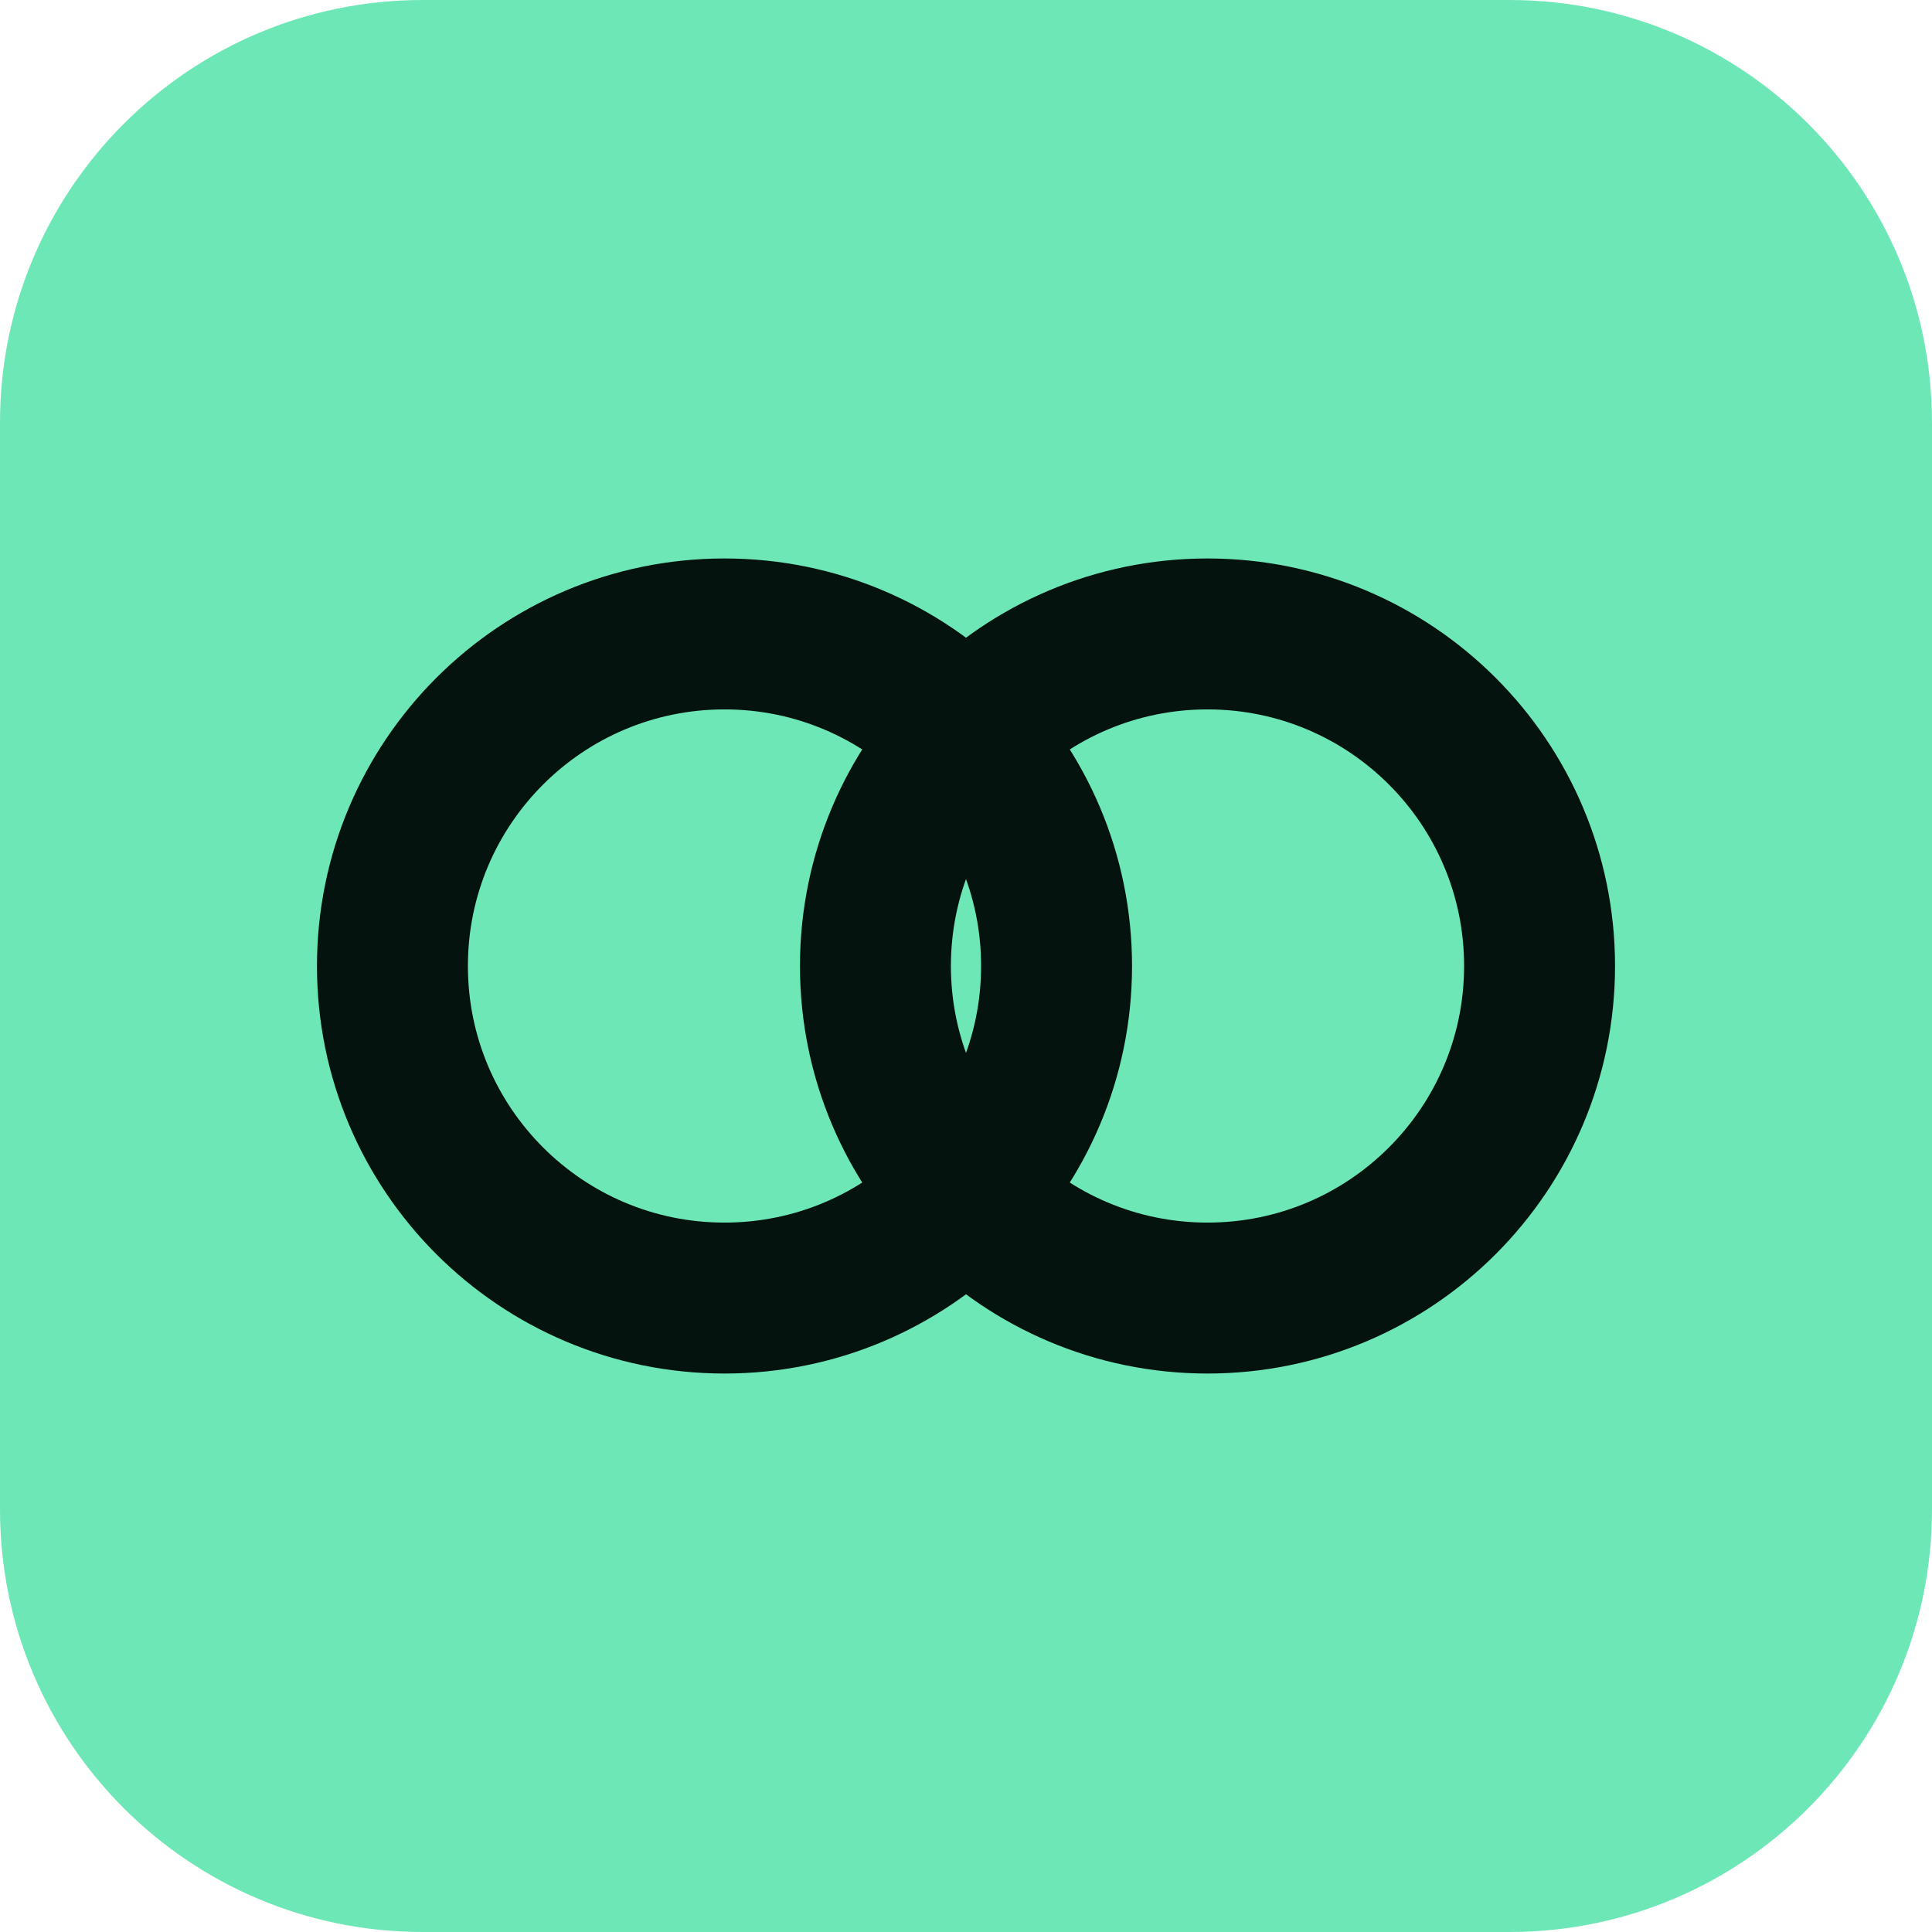
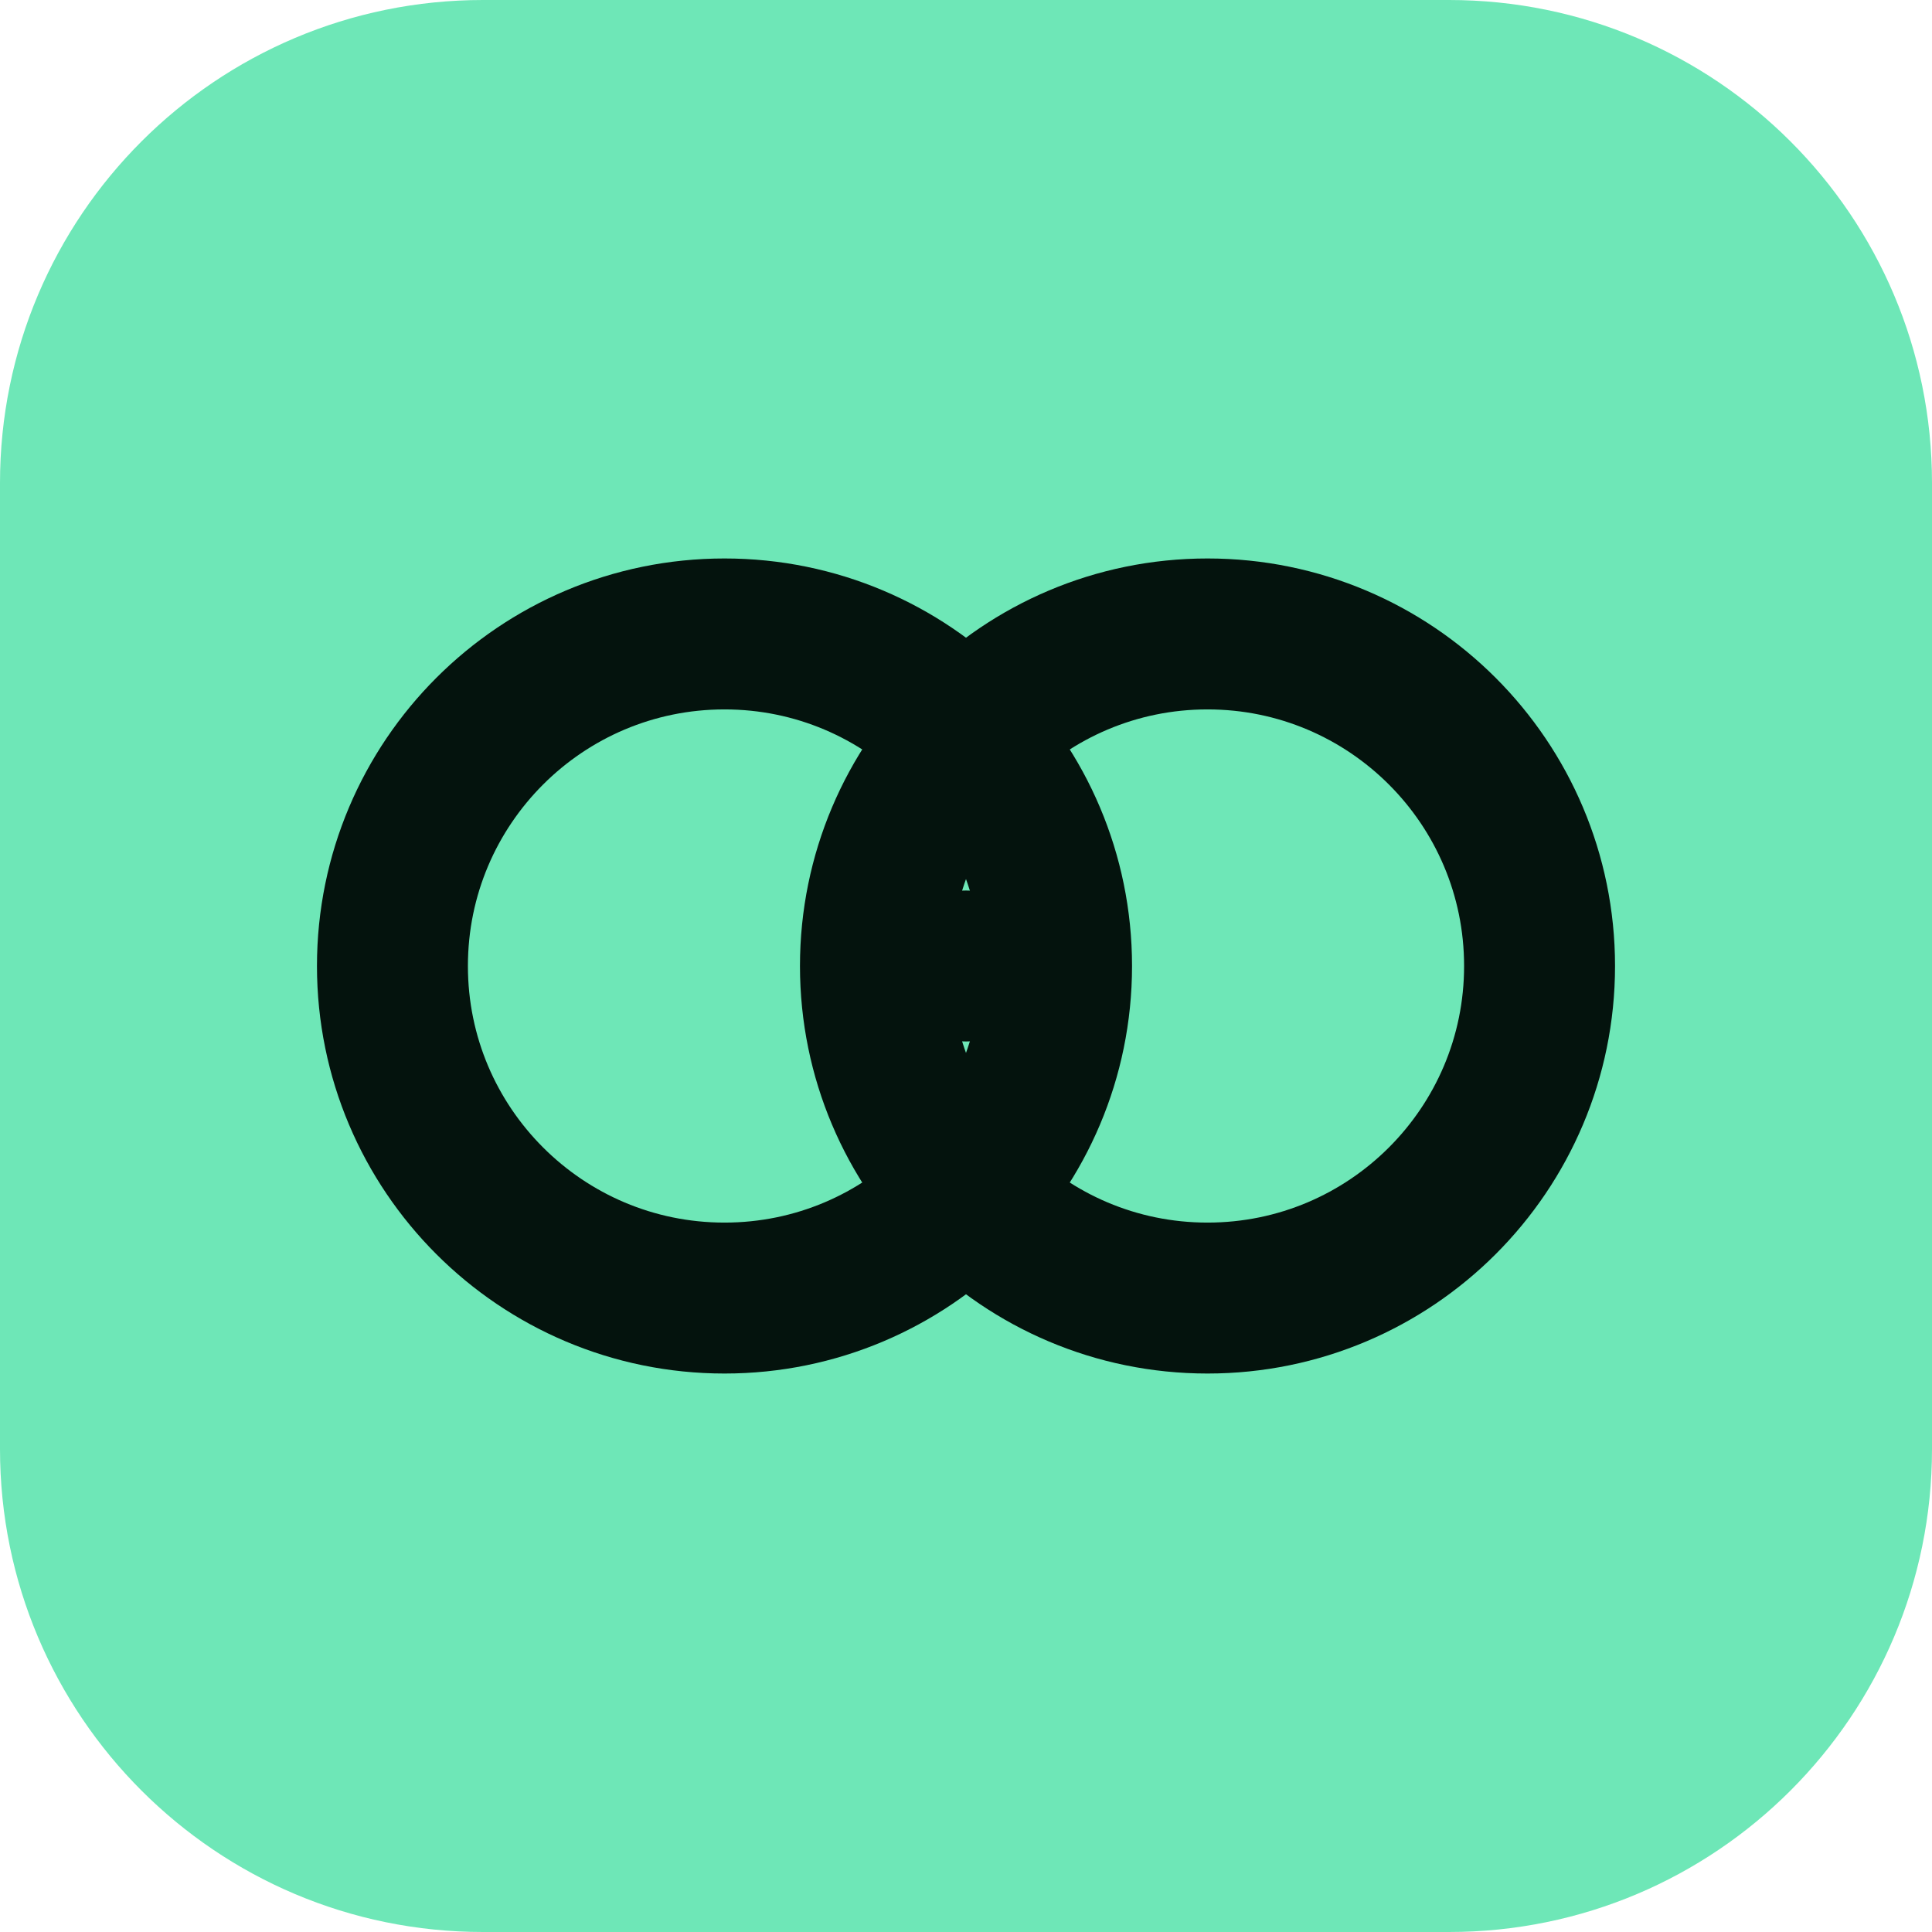
- <svg xmlns="http://www.w3.org/2000/svg" viewBox="0 0 64 64">
-   <rect width="64" height="64" rx="14" fill="#6ee7b7" />
+ <svg xmlns="http://www.w3.org/2000/svg" viewBox="0 0 64 64" role="img" aria-label="Olopade Oreoluwa logo">
+   <rect width="64" height="64" rx="16" fill="#6ee7b7" />
  <g fill="none" stroke="#04130d" stroke-width="5">
    <circle cx="24" cy="32" r="11" />
    <circle cx="40" cy="32" r="11" />
  </g>
+   <circle cx="32" cy="32" r="2.5" fill="#04130d" />
</svg>
